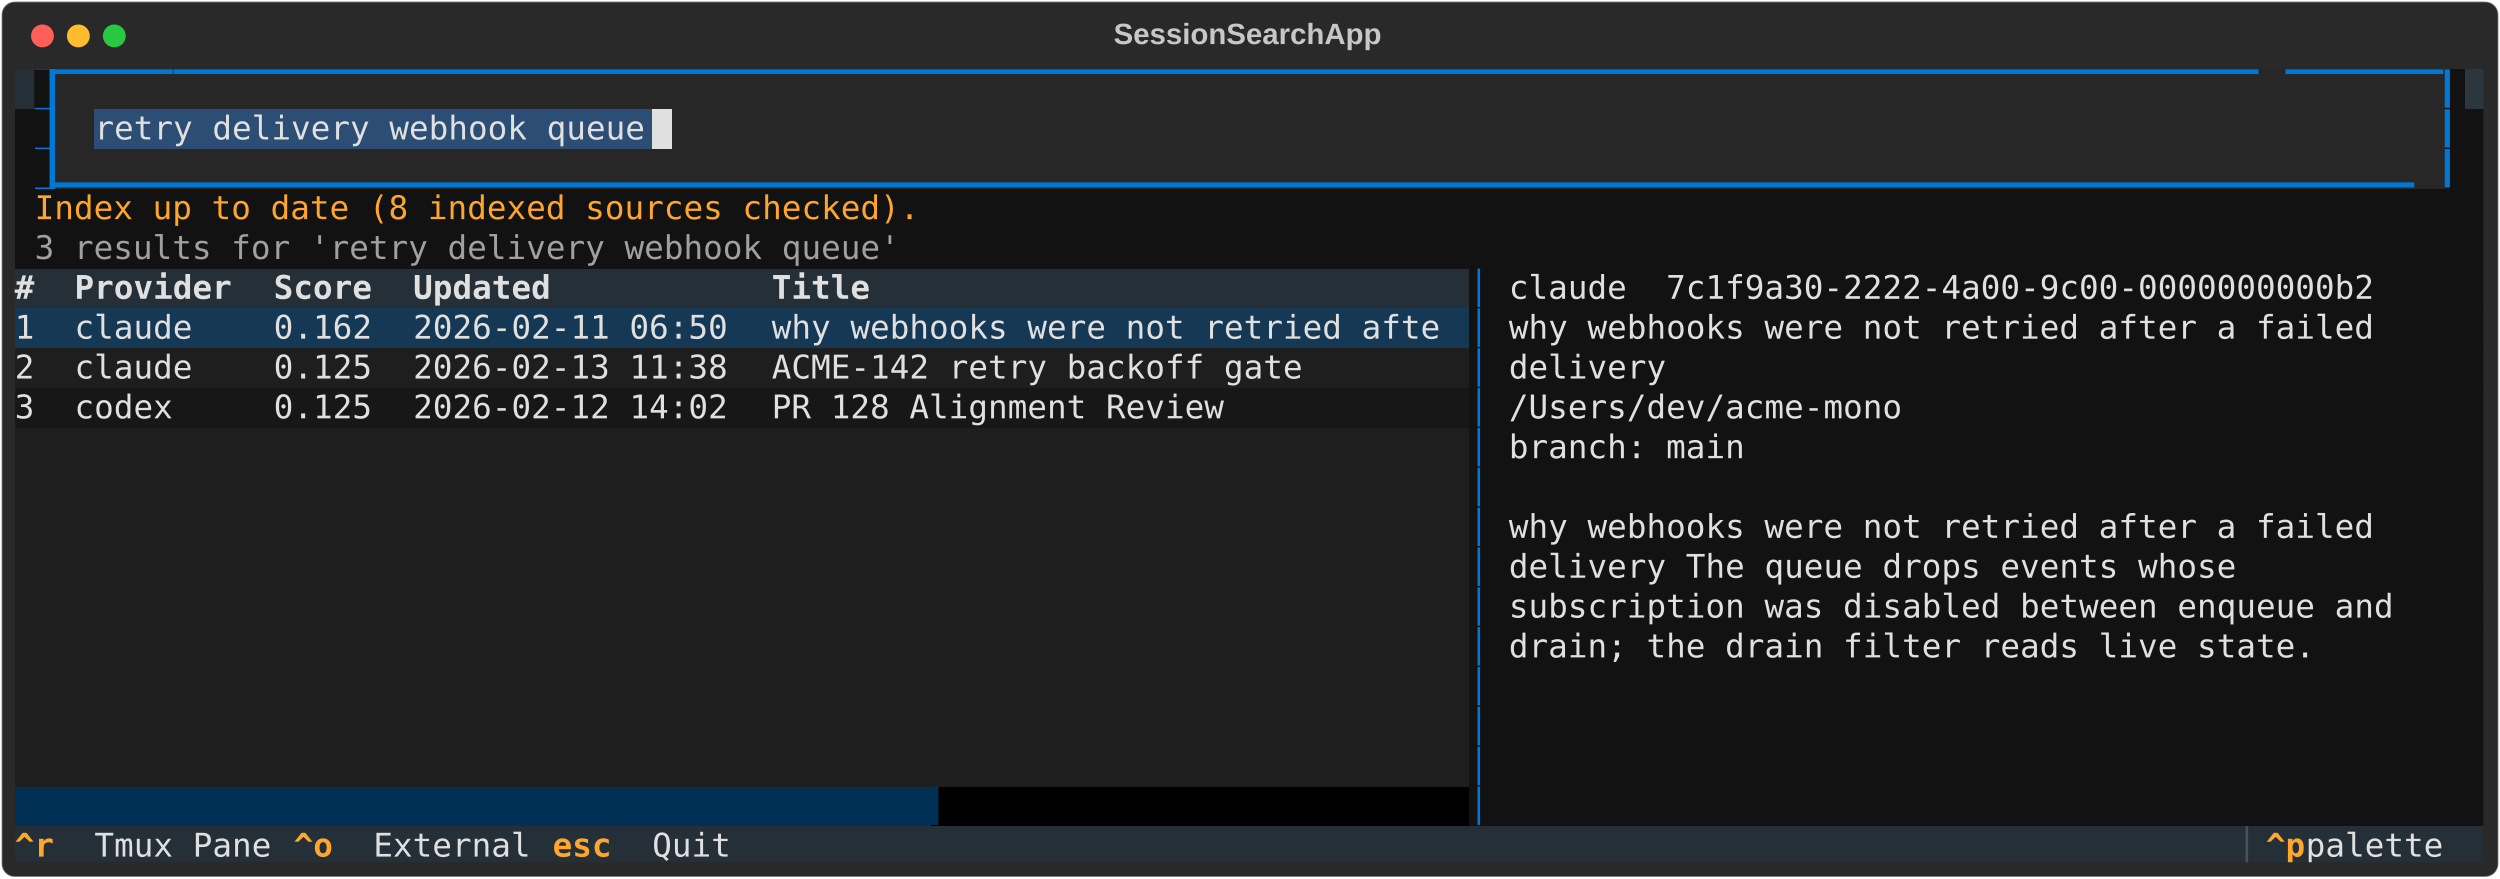
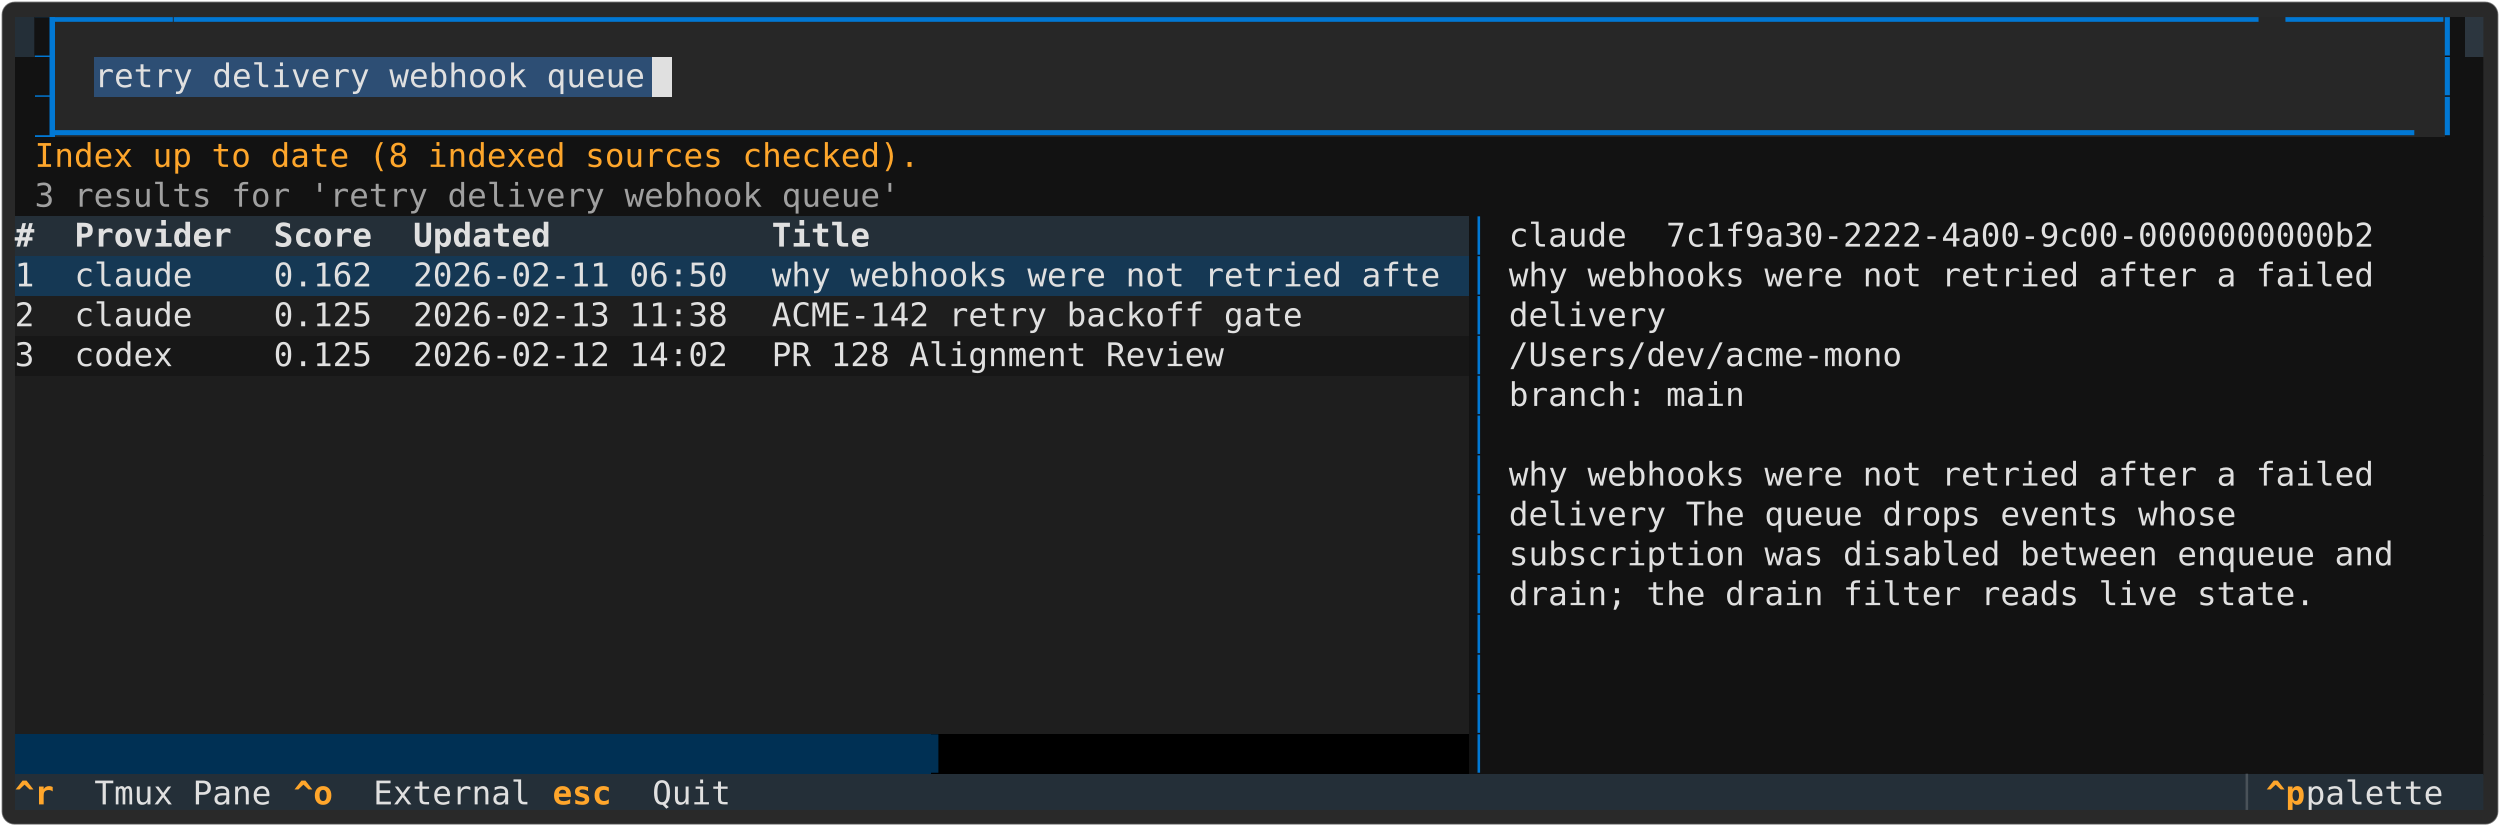
- <svg xmlns="http://www.w3.org/2000/svg" class="rich-terminal" viewBox="0 0 1531 538.0">
+ <svg xmlns="http://www.w3.org/2000/svg" class="rich-terminal" viewBox="0 0 1531 506.0">
  <style>

    @font-face {
        font-family: "Fira Code";
        src: local("FiraCode-Regular"),
                url("https://cdnjs.cloudflare.com/ajax/libs/firacode/6.2.0/woff2/FiraCode-Regular.woff2") format("woff2"),
                url("https://cdnjs.cloudflare.com/ajax/libs/firacode/6.2.0/woff/FiraCode-Regular.woff") format("woff");
        font-style: normal;
        font-weight: 400;
    }
    @font-face {
        font-family: "Fira Code";
        src: local("FiraCode-Bold"),
                url("https://cdnjs.cloudflare.com/ajax/libs/firacode/6.2.0/woff2/FiraCode-Bold.woff2") format("woff2"),
                url("https://cdnjs.cloudflare.com/ajax/libs/firacode/6.2.0/woff/FiraCode-Bold.woff") format("woff");
        font-style: bold;
        font-weight: 700;
    }

    .terminal-318463767-matrix {
        font-family: Fira Code, monospace;
        font-size: 20px;
        line-height: 24.4px;
        font-variant-east-asian: full-width;
    }

    .terminal-318463767-title {
        font-size: 18px;
        font-weight: bold;
        font-family: arial;
    }

    .terminal-318463767-r1 { fill: #c5c8c6 }
.terminal-318463767-r2 { fill: #121212 }
.terminal-318463767-r3 { fill: #0178d4 }
.terminal-318463767-r4 { fill: #e0e0e0 }
.terminal-318463767-r5 { fill: #fea62b }
.terminal-318463767-r6 { fill: #a0a0a0 }
.terminal-318463767-r7 { fill: #e0e0e0;font-weight: bold }
.terminal-318463767-r8 { fill: #1e1e1e }
.terminal-318463767-r9 { fill: #003054 }
.terminal-318463767-r10 { fill: #ffa62b;font-weight: bold }
.terminal-318463767-r11 { fill: #495259 }
    </style>
  <defs>
    <clipPath id="terminal-318463767-clip-terminal">
      <rect x="0" y="0" width="1511.8" height="487.0" />
    </clipPath>
    <clipPath id="terminal-318463767-line-0">
      <rect x="0" y="1.5" width="1512.8" height="24.65" />
    </clipPath>
    <clipPath id="terminal-318463767-line-1">
      <rect x="0" y="25.9" width="1512.8" height="24.65" />
    </clipPath>
    <clipPath id="terminal-318463767-line-2">
      <rect x="0" y="50.3" width="1512.8" height="24.65" />
    </clipPath>
    <clipPath id="terminal-318463767-line-3">
      <rect x="0" y="74.7" width="1512.8" height="24.65" />
    </clipPath>
    <clipPath id="terminal-318463767-line-4">
      <rect x="0" y="99.1" width="1512.8" height="24.65" />
    </clipPath>
    <clipPath id="terminal-318463767-line-5">
      <rect x="0" y="123.5" width="1512.8" height="24.65" />
    </clipPath>
    <clipPath id="terminal-318463767-line-6">
      <rect x="0" y="147.9" width="1512.8" height="24.65" />
    </clipPath>
    <clipPath id="terminal-318463767-line-7">
      <rect x="0" y="172.3" width="1512.8" height="24.65" />
    </clipPath>
    <clipPath id="terminal-318463767-line-8">
      <rect x="0" y="196.7" width="1512.8" height="24.65" />
    </clipPath>
    <clipPath id="terminal-318463767-line-9">
      <rect x="0" y="221.1" width="1512.8" height="24.65" />
    </clipPath>
    <clipPath id="terminal-318463767-line-10">
      <rect x="0" y="245.5" width="1512.8" height="24.65" />
    </clipPath>
    <clipPath id="terminal-318463767-line-11">
      <rect x="0" y="269.9" width="1512.8" height="24.65" />
    </clipPath>
    <clipPath id="terminal-318463767-line-12">
      <rect x="0" y="294.3" width="1512.8" height="24.65" />
    </clipPath>
    <clipPath id="terminal-318463767-line-13">
      <rect x="0" y="318.7" width="1512.8" height="24.65" />
    </clipPath>
    <clipPath id="terminal-318463767-line-14">
      <rect x="0" y="343.1" width="1512.8" height="24.65" />
    </clipPath>
    <clipPath id="terminal-318463767-line-15">
      <rect x="0" y="367.5" width="1512.8" height="24.65" />
    </clipPath>
    <clipPath id="terminal-318463767-line-16">
      <rect x="0" y="391.9" width="1512.8" height="24.65" />
    </clipPath>
    <clipPath id="terminal-318463767-line-17">
      <rect x="0" y="416.3" width="1512.8" height="24.65" />
    </clipPath>
    <clipPath id="terminal-318463767-line-18">
      <rect x="0" y="440.7" width="1512.8" height="24.65" />
    </clipPath>
  </defs>
-   <rect fill="#292929" stroke="rgba(255,255,255,0.35)" stroke-width="1" x="1" y="1" width="1529" height="536" rx="8" />
-   <text class="terminal-318463767-title" fill="#c5c8c6" text-anchor="middle" x="764" y="27">SessionSearchApp</text>
-   <g transform="translate(26,22)">
-     <circle cx="0" cy="0" r="7" fill="#ff5f57" />
-     <circle cx="22" cy="0" r="7" fill="#febc2e" />
-     <circle cx="44" cy="0" r="7" fill="#28c840" />
-   </g>
-   <g transform="translate(9, 41)" clip-path="url(#terminal-318463767-clip-terminal)">
+   <rect fill="#292929" stroke="rgba(255,255,255,0.35)" stroke-width="1" x="1" y="1" width="1529" height="504.0" rx="8" />
+   <g transform="translate(9, 9)" clip-path="url(#terminal-318463767-clip-terminal)">
    <rect fill="#242f38" x="0" y="1.5" width="12.2" height="24.65" shape-rendering="crispEdges" />
    <rect fill="#0178d4" x="12.2" y="1.5" width="12.2" height="24.65" shape-rendering="crispEdges" />
    <rect fill="#272727" x="24.4" y="1.5" width="73.2" height="24.65" shape-rendering="crispEdges" />
    <rect fill="#272727" x="97.6" y="1.5" width="1293.2" height="24.65" shape-rendering="crispEdges" />
    <rect fill="#272727" x="1390.8" y="1.5" width="97.6" height="24.65" shape-rendering="crispEdges" />
    <rect fill="#121212" x="1488.4" y="1.5" width="12.2" height="24.65" shape-rendering="crispEdges" />
    <rect fill="#2c363f" x="1500.6" y="1.5" width="12.2" height="24.65" shape-rendering="crispEdges" />
    <rect fill="#121212" x="0" y="25.9" width="12.2" height="24.65" shape-rendering="crispEdges" />
    <rect fill="#0178d4" x="12.2" y="25.9" width="12.2" height="24.65" shape-rendering="crispEdges" />
    <rect fill="#272727" x="24.4" y="25.9" width="24.4" height="24.65" shape-rendering="crispEdges" />
    <rect fill="#2d4e74" x="48.8" y="25.9" width="341.6" height="24.65" shape-rendering="crispEdges" />
    <rect fill="#e0e0e0" x="390.4" y="25.9" width="12.2" height="24.65" shape-rendering="crispEdges" />
    <rect fill="#272727" x="402.6" y="25.9" width="1061.4" height="24.65" shape-rendering="crispEdges" />
    <rect fill="#272727" x="1464" y="25.9" width="24.4" height="24.65" shape-rendering="crispEdges" />
    <rect fill="#121212" x="1488.4" y="25.9" width="12.2" height="24.65" shape-rendering="crispEdges" />
    <rect fill="#121212" x="1500.6" y="25.9" width="12.2" height="24.65" shape-rendering="crispEdges" />
    <rect fill="#121212" x="0" y="50.3" width="12.2" height="24.65" shape-rendering="crispEdges" />
    <rect fill="#0178d4" x="12.2" y="50.3" width="12.2" height="24.65" shape-rendering="crispEdges" />
    <rect fill="#272727" x="24.4" y="50.3" width="1464" height="24.65" shape-rendering="crispEdges" />
    <rect fill="#121212" x="1488.4" y="50.3" width="12.2" height="24.65" shape-rendering="crispEdges" />
    <rect fill="#121212" x="1500.6" y="50.3" width="12.2" height="24.65" shape-rendering="crispEdges" />
    <rect fill="#121212" x="0" y="74.7" width="12.2" height="24.65" shape-rendering="crispEdges" />
    <rect fill="#121212" x="12.2" y="74.7" width="549" height="24.65" shape-rendering="crispEdges" />
    <rect fill="#121212" x="561.2" y="74.7" width="939.4" height="24.65" shape-rendering="crispEdges" />
    <rect fill="#121212" x="1500.6" y="74.7" width="12.2" height="24.65" shape-rendering="crispEdges" />
    <rect fill="#121212" x="0" y="99.1" width="12.2" height="24.65" shape-rendering="crispEdges" />
    <rect fill="#121212" x="12.2" y="99.1" width="536.8" height="24.65" shape-rendering="crispEdges" />
    <rect fill="#121212" x="549" y="99.1" width="951.6" height="24.65" shape-rendering="crispEdges" />
    <rect fill="#121212" x="1500.6" y="99.1" width="12.2" height="24.65" shape-rendering="crispEdges" />
    <rect fill="#242f38" x="0" y="123.5" width="36.6" height="24.65" shape-rendering="crispEdges" />
    <rect fill="#242f38" x="36.6" y="123.5" width="122" height="24.65" shape-rendering="crispEdges" />
    <rect fill="#242f38" x="158.6" y="123.5" width="85.4" height="24.65" shape-rendering="crispEdges" />
    <rect fill="#242f38" x="244" y="123.5" width="219.6" height="24.65" shape-rendering="crispEdges" />
    <rect fill="#242f38" x="463.6" y="123.5" width="427" height="24.65" shape-rendering="crispEdges" />
    <rect fill="#121212" x="890.6" y="123.5" width="12.2" height="24.65" shape-rendering="crispEdges" />
    <rect fill="#121212" x="902.8" y="123.5" width="12.2" height="24.65" shape-rendering="crispEdges" />
    <rect fill="#121212" x="915" y="123.5" width="536.8" height="24.65" shape-rendering="crispEdges" />
    <rect fill="#121212" x="1451.8" y="123.5" width="24.4" height="24.65" shape-rendering="crispEdges" />
    <rect fill="#121212" x="1476.2" y="123.5" width="12.2" height="24.65" shape-rendering="crispEdges" />
    <rect fill="#121212" x="1488.4" y="123.5" width="24.4" height="24.65" shape-rendering="crispEdges" />
    <rect fill="#153854" x="0" y="147.9" width="36.6" height="24.65" shape-rendering="crispEdges" />
    <rect fill="#153854" x="36.6" y="147.9" width="122" height="24.65" shape-rendering="crispEdges" />
    <rect fill="#153854" x="158.6" y="147.9" width="85.4" height="24.65" shape-rendering="crispEdges" />
    <rect fill="#153854" x="244" y="147.9" width="219.6" height="24.65" shape-rendering="crispEdges" />
    <rect fill="#153854" x="463.6" y="147.9" width="427" height="24.65" shape-rendering="crispEdges" />
    <rect fill="#121212" x="890.6" y="147.9" width="12.2" height="24.65" shape-rendering="crispEdges" />
    <rect fill="#121212" x="902.8" y="147.9" width="12.2" height="24.65" shape-rendering="crispEdges" />
    <rect fill="#121212" x="915" y="147.9" width="536.8" height="24.65" shape-rendering="crispEdges" />
    <rect fill="#121212" x="1451.8" y="147.9" width="24.4" height="24.65" shape-rendering="crispEdges" />
    <rect fill="#121212" x="1476.2" y="147.9" width="12.2" height="24.65" shape-rendering="crispEdges" />
    <rect fill="#121212" x="1488.4" y="147.9" width="24.4" height="24.65" shape-rendering="crispEdges" />
    <rect fill="#1e1e1e" x="0" y="172.3" width="36.6" height="24.65" shape-rendering="crispEdges" />
    <rect fill="#1e1e1e" x="36.6" y="172.3" width="122" height="24.65" shape-rendering="crispEdges" />
    <rect fill="#1e1e1e" x="158.6" y="172.3" width="85.4" height="24.65" shape-rendering="crispEdges" />
    <rect fill="#1e1e1e" x="244" y="172.3" width="219.6" height="24.65" shape-rendering="crispEdges" />
    <rect fill="#1e1e1e" x="463.6" y="172.3" width="427" height="24.65" shape-rendering="crispEdges" />
    <rect fill="#121212" x="890.6" y="172.3" width="12.2" height="24.65" shape-rendering="crispEdges" />
    <rect fill="#121212" x="902.8" y="172.3" width="12.2" height="24.65" shape-rendering="crispEdges" />
    <rect fill="#121212" x="915" y="172.3" width="97.6" height="24.65" shape-rendering="crispEdges" />
    <rect fill="#121212" x="1012.6" y="172.3" width="463.6" height="24.65" shape-rendering="crispEdges" />
    <rect fill="#121212" x="1476.2" y="172.3" width="12.2" height="24.65" shape-rendering="crispEdges" />
    <rect fill="#121212" x="1488.4" y="172.3" width="24.4" height="24.65" shape-rendering="crispEdges" />
    <rect fill="#171717" x="0" y="196.7" width="36.6" height="24.65" shape-rendering="crispEdges" />
    <rect fill="#171717" x="36.6" y="196.7" width="122" height="24.65" shape-rendering="crispEdges" />
    <rect fill="#171717" x="158.6" y="196.7" width="85.4" height="24.65" shape-rendering="crispEdges" />
    <rect fill="#171717" x="244" y="196.7" width="219.6" height="24.65" shape-rendering="crispEdges" />
    <rect fill="#171717" x="463.6" y="196.7" width="427" height="24.65" shape-rendering="crispEdges" />
    <rect fill="#121212" x="890.6" y="196.7" width="12.2" height="24.65" shape-rendering="crispEdges" />
    <rect fill="#121212" x="902.8" y="196.7" width="12.2" height="24.65" shape-rendering="crispEdges" />
    <rect fill="#121212" x="915" y="196.7" width="244" height="24.65" shape-rendering="crispEdges" />
    <rect fill="#121212" x="1159" y="196.7" width="317.2" height="24.65" shape-rendering="crispEdges" />
    <rect fill="#121212" x="1476.2" y="196.7" width="12.2" height="24.65" shape-rendering="crispEdges" />
    <rect fill="#121212" x="1488.4" y="196.7" width="24.4" height="24.65" shape-rendering="crispEdges" />
    <rect fill="#1e1e1e" x="0" y="221.1" width="890.6" height="24.65" shape-rendering="crispEdges" />
    <rect fill="#121212" x="890.6" y="221.1" width="12.2" height="24.65" shape-rendering="crispEdges" />
    <rect fill="#121212" x="902.8" y="221.1" width="12.2" height="24.65" shape-rendering="crispEdges" />
    <rect fill="#121212" x="915" y="221.1" width="146.4" height="24.65" shape-rendering="crispEdges" />
    <rect fill="#121212" x="1061.4" y="221.1" width="414.8" height="24.65" shape-rendering="crispEdges" />
    <rect fill="#121212" x="1476.2" y="221.1" width="12.2" height="24.65" shape-rendering="crispEdges" />
    <rect fill="#121212" x="1488.4" y="221.1" width="24.4" height="24.65" shape-rendering="crispEdges" />
    <rect fill="#1e1e1e" x="0" y="245.5" width="890.6" height="24.65" shape-rendering="crispEdges" />
    <rect fill="#121212" x="890.6" y="245.5" width="12.2" height="24.65" shape-rendering="crispEdges" />
    <rect fill="#121212" x="902.8" y="245.5" width="12.2" height="24.65" shape-rendering="crispEdges" />
    <rect fill="#121212" x="915" y="245.5" width="0" height="24.65" shape-rendering="crispEdges" />
    <rect fill="#121212" x="915" y="245.5" width="561.2" height="24.65" shape-rendering="crispEdges" />
    <rect fill="#121212" x="1476.2" y="245.5" width="12.2" height="24.65" shape-rendering="crispEdges" />
    <rect fill="#121212" x="1488.4" y="245.5" width="24.4" height="24.65" shape-rendering="crispEdges" />
    <rect fill="#1e1e1e" x="0" y="269.9" width="890.6" height="24.65" shape-rendering="crispEdges" />
    <rect fill="#121212" x="890.6" y="269.9" width="12.2" height="24.65" shape-rendering="crispEdges" />
    <rect fill="#121212" x="902.8" y="269.9" width="12.2" height="24.65" shape-rendering="crispEdges" />
    <rect fill="#121212" x="915" y="269.9" width="536.8" height="24.65" shape-rendering="crispEdges" />
    <rect fill="#121212" x="1451.8" y="269.9" width="24.4" height="24.65" shape-rendering="crispEdges" />
    <rect fill="#121212" x="1476.2" y="269.9" width="12.2" height="24.65" shape-rendering="crispEdges" />
    <rect fill="#121212" x="1488.4" y="269.9" width="24.4" height="24.65" shape-rendering="crispEdges" />
    <rect fill="#1e1e1e" x="0" y="294.3" width="890.6" height="24.65" shape-rendering="crispEdges" />
    <rect fill="#121212" x="890.6" y="294.3" width="12.2" height="24.65" shape-rendering="crispEdges" />
    <rect fill="#121212" x="902.8" y="294.3" width="12.2" height="24.65" shape-rendering="crispEdges" />
    <rect fill="#121212" x="915" y="294.3" width="451.4" height="24.65" shape-rendering="crispEdges" />
    <rect fill="#121212" x="1366.4" y="294.3" width="109.8" height="24.65" shape-rendering="crispEdges" />
    <rect fill="#121212" x="1476.2" y="294.3" width="12.2" height="24.65" shape-rendering="crispEdges" />
    <rect fill="#121212" x="1488.4" y="294.3" width="24.4" height="24.65" shape-rendering="crispEdges" />
    <rect fill="#1e1e1e" x="0" y="318.7" width="890.6" height="24.65" shape-rendering="crispEdges" />
    <rect fill="#121212" x="890.6" y="318.7" width="12.2" height="24.65" shape-rendering="crispEdges" />
    <rect fill="#121212" x="902.8" y="318.7" width="12.2" height="24.65" shape-rendering="crispEdges" />
    <rect fill="#121212" x="915" y="318.7" width="549" height="24.65" shape-rendering="crispEdges" />
    <rect fill="#121212" x="1464" y="318.7" width="12.2" height="24.65" shape-rendering="crispEdges" />
    <rect fill="#121212" x="1476.2" y="318.7" width="12.2" height="24.65" shape-rendering="crispEdges" />
    <rect fill="#121212" x="1488.4" y="318.7" width="24.4" height="24.65" shape-rendering="crispEdges" />
    <rect fill="#1e1e1e" x="0" y="343.1" width="890.6" height="24.65" shape-rendering="crispEdges" />
    <rect fill="#121212" x="890.6" y="343.1" width="12.2" height="24.65" shape-rendering="crispEdges" />
    <rect fill="#121212" x="902.8" y="343.1" width="12.2" height="24.65" shape-rendering="crispEdges" />
    <rect fill="#121212" x="915" y="343.1" width="500.2" height="24.65" shape-rendering="crispEdges" />
    <rect fill="#121212" x="1415.2" y="343.1" width="61" height="24.65" shape-rendering="crispEdges" />
    <rect fill="#121212" x="1476.2" y="343.1" width="12.2" height="24.65" shape-rendering="crispEdges" />
    <rect fill="#121212" x="1488.4" y="343.1" width="24.4" height="24.65" shape-rendering="crispEdges" />
    <rect fill="#1e1e1e" x="0" y="367.5" width="890.6" height="24.65" shape-rendering="crispEdges" />
    <rect fill="#121212" x="890.6" y="367.5" width="12.2" height="24.65" shape-rendering="crispEdges" />
    <rect fill="#121212" x="902.8" y="367.5" width="12.2" height="24.65" shape-rendering="crispEdges" />
    <rect fill="#121212" x="915" y="367.5" width="561.2" height="24.65" shape-rendering="crispEdges" />
    <rect fill="#121212" x="1476.2" y="367.5" width="12.2" height="24.65" shape-rendering="crispEdges" />
    <rect fill="#121212" x="1488.4" y="367.5" width="24.4" height="24.65" shape-rendering="crispEdges" />
    <rect fill="#1e1e1e" x="0" y="391.9" width="890.6" height="24.65" shape-rendering="crispEdges" />
    <rect fill="#121212" x="890.6" y="391.9" width="12.2" height="24.65" shape-rendering="crispEdges" />
    <rect fill="#121212" x="902.8" y="391.9" width="12.2" height="24.65" shape-rendering="crispEdges" />
    <rect fill="#121212" x="915" y="391.9" width="561.2" height="24.65" shape-rendering="crispEdges" />
    <rect fill="#121212" x="1476.2" y="391.9" width="12.2" height="24.65" shape-rendering="crispEdges" />
    <rect fill="#121212" x="1488.4" y="391.9" width="24.4" height="24.65" shape-rendering="crispEdges" />
    <rect fill="#1e1e1e" x="0" y="416.3" width="890.6" height="24.65" shape-rendering="crispEdges" />
    <rect fill="#121212" x="890.6" y="416.3" width="12.2" height="24.65" shape-rendering="crispEdges" />
    <rect fill="#121212" x="902.8" y="416.3" width="12.2" height="24.65" shape-rendering="crispEdges" />
    <rect fill="#121212" x="915" y="416.3" width="561.2" height="24.65" shape-rendering="crispEdges" />
    <rect fill="#121212" x="1476.2" y="416.3" width="12.2" height="24.65" shape-rendering="crispEdges" />
    <rect fill="#121212" x="1488.4" y="416.3" width="24.4" height="24.65" shape-rendering="crispEdges" />
    <rect fill="#003054" x="0" y="440.7" width="12.2" height="24.65" shape-rendering="crispEdges" />
    <rect fill="#003054" x="12.2" y="440.7" width="12.2" height="24.65" shape-rendering="crispEdges" />
    <rect fill="#003054" x="24.4" y="440.7" width="12.2" height="24.65" shape-rendering="crispEdges" />
    <rect fill="#003054" x="36.6" y="440.7" width="12.2" height="24.65" shape-rendering="crispEdges" />
    <rect fill="#003054" x="48.8" y="440.7" width="12.2" height="24.65" shape-rendering="crispEdges" />
    <rect fill="#003054" x="61" y="440.7" width="12.2" height="24.65" shape-rendering="crispEdges" />
    <rect fill="#003054" x="73.2" y="440.7" width="12.2" height="24.65" shape-rendering="crispEdges" />
    <rect fill="#003054" x="85.4" y="440.7" width="12.2" height="24.65" shape-rendering="crispEdges" />
    <rect fill="#003054" x="97.6" y="440.7" width="12.2" height="24.65" shape-rendering="crispEdges" />
    <rect fill="#003054" x="109.8" y="440.7" width="12.2" height="24.65" shape-rendering="crispEdges" />
    <rect fill="#003054" x="122" y="440.7" width="12.2" height="24.65" shape-rendering="crispEdges" />
    <rect fill="#003054" x="134.2" y="440.7" width="12.2" height="24.65" shape-rendering="crispEdges" />
    <rect fill="#003054" x="146.4" y="440.7" width="12.2" height="24.65" shape-rendering="crispEdges" />
    <rect fill="#003054" x="158.6" y="440.7" width="12.2" height="24.65" shape-rendering="crispEdges" />
    <rect fill="#003054" x="170.8" y="440.7" width="12.2" height="24.65" shape-rendering="crispEdges" />
    <rect fill="#003054" x="183" y="440.7" width="12.2" height="24.65" shape-rendering="crispEdges" />
    <rect fill="#003054" x="195.2" y="440.7" width="12.2" height="24.65" shape-rendering="crispEdges" />
    <rect fill="#003054" x="207.4" y="440.7" width="12.2" height="24.65" shape-rendering="crispEdges" />
    <rect fill="#003054" x="219.6" y="440.7" width="12.2" height="24.65" shape-rendering="crispEdges" />
    <rect fill="#003054" x="231.8" y="440.7" width="12.2" height="24.65" shape-rendering="crispEdges" />
    <rect fill="#003054" x="244" y="440.7" width="12.2" height="24.65" shape-rendering="crispEdges" />
    <rect fill="#003054" x="256.2" y="440.7" width="12.2" height="24.65" shape-rendering="crispEdges" />
    <rect fill="#003054" x="268.4" y="440.7" width="12.2" height="24.65" shape-rendering="crispEdges" />
    <rect fill="#003054" x="280.6" y="440.7" width="12.2" height="24.65" shape-rendering="crispEdges" />
    <rect fill="#003054" x="292.8" y="440.7" width="12.2" height="24.65" shape-rendering="crispEdges" />
    <rect fill="#003054" x="305" y="440.7" width="12.2" height="24.65" shape-rendering="crispEdges" />
    <rect fill="#003054" x="317.2" y="440.7" width="12.2" height="24.65" shape-rendering="crispEdges" />
    <rect fill="#003054" x="329.4" y="440.7" width="12.2" height="24.65" shape-rendering="crispEdges" />
    <rect fill="#003054" x="341.6" y="440.7" width="12.2" height="24.65" shape-rendering="crispEdges" />
    <rect fill="#003054" x="353.8" y="440.7" width="12.2" height="24.65" shape-rendering="crispEdges" />
    <rect fill="#003054" x="366" y="440.7" width="12.2" height="24.65" shape-rendering="crispEdges" />
    <rect fill="#003054" x="378.2" y="440.7" width="12.2" height="24.65" shape-rendering="crispEdges" />
    <rect fill="#003054" x="390.4" y="440.7" width="12.2" height="24.65" shape-rendering="crispEdges" />
    <rect fill="#003054" x="402.6" y="440.7" width="12.2" height="24.65" shape-rendering="crispEdges" />
    <rect fill="#003054" x="414.8" y="440.7" width="12.2" height="24.65" shape-rendering="crispEdges" />
    <rect fill="#003054" x="427" y="440.7" width="12.2" height="24.65" shape-rendering="crispEdges" />
    <rect fill="#003054" x="439.2" y="440.7" width="12.2" height="24.65" shape-rendering="crispEdges" />
    <rect fill="#003054" x="451.4" y="440.7" width="12.2" height="24.65" shape-rendering="crispEdges" />
    <rect fill="#003054" x="463.6" y="440.7" width="12.2" height="24.65" shape-rendering="crispEdges" />
    <rect fill="#003054" x="475.8" y="440.7" width="12.2" height="24.65" shape-rendering="crispEdges" />
    <rect fill="#003054" x="488" y="440.7" width="12.2" height="24.65" shape-rendering="crispEdges" />
    <rect fill="#003054" x="500.2" y="440.7" width="12.2" height="24.65" shape-rendering="crispEdges" />
    <rect fill="#003054" x="512.4" y="440.7" width="12.2" height="24.65" shape-rendering="crispEdges" />
    <rect fill="#003054" x="524.6" y="440.7" width="12.2" height="24.65" shape-rendering="crispEdges" />
    <rect fill="#003054" x="536.8" y="440.7" width="12.2" height="24.65" shape-rendering="crispEdges" />
    <rect fill="#003054" x="549" y="440.7" width="12.2" height="24.65" shape-rendering="crispEdges" />
    <rect fill="#000000" x="561.2" y="440.7" width="12.2" height="24.65" shape-rendering="crispEdges" />
    <rect fill="#000000" x="573.4" y="440.7" width="12.2" height="24.65" shape-rendering="crispEdges" />
    <rect fill="#000000" x="585.6" y="440.7" width="12.2" height="24.65" shape-rendering="crispEdges" />
    <rect fill="#000000" x="597.8" y="440.7" width="12.2" height="24.65" shape-rendering="crispEdges" />
    <rect fill="#000000" x="610" y="440.7" width="12.2" height="24.65" shape-rendering="crispEdges" />
    <rect fill="#000000" x="622.2" y="440.7" width="12.2" height="24.65" shape-rendering="crispEdges" />
    <rect fill="#000000" x="634.4" y="440.7" width="12.2" height="24.65" shape-rendering="crispEdges" />
    <rect fill="#000000" x="646.6" y="440.7" width="12.2" height="24.65" shape-rendering="crispEdges" />
    <rect fill="#000000" x="658.8" y="440.7" width="12.2" height="24.65" shape-rendering="crispEdges" />
    <rect fill="#000000" x="671" y="440.7" width="12.2" height="24.65" shape-rendering="crispEdges" />
    <rect fill="#000000" x="683.2" y="440.7" width="12.2" height="24.65" shape-rendering="crispEdges" />
    <rect fill="#000000" x="695.4" y="440.7" width="12.2" height="24.65" shape-rendering="crispEdges" />
    <rect fill="#000000" x="707.6" y="440.7" width="12.2" height="24.65" shape-rendering="crispEdges" />
    <rect fill="#000000" x="719.8" y="440.7" width="12.2" height="24.65" shape-rendering="crispEdges" />
    <rect fill="#000000" x="732" y="440.7" width="12.2" height="24.65" shape-rendering="crispEdges" />
    <rect fill="#000000" x="744.2" y="440.7" width="12.2" height="24.65" shape-rendering="crispEdges" />
    <rect fill="#000000" x="756.4" y="440.7" width="12.2" height="24.65" shape-rendering="crispEdges" />
    <rect fill="#000000" x="768.6" y="440.7" width="12.2" height="24.65" shape-rendering="crispEdges" />
    <rect fill="#000000" x="780.8" y="440.7" width="12.2" height="24.65" shape-rendering="crispEdges" />
    <rect fill="#000000" x="793" y="440.7" width="12.2" height="24.65" shape-rendering="crispEdges" />
    <rect fill="#000000" x="805.2" y="440.7" width="12.2" height="24.65" shape-rendering="crispEdges" />
    <rect fill="#000000" x="817.4" y="440.7" width="12.2" height="24.65" shape-rendering="crispEdges" />
    <rect fill="#000000" x="829.6" y="440.7" width="12.2" height="24.65" shape-rendering="crispEdges" />
    <rect fill="#000000" x="841.8" y="440.7" width="12.2" height="24.65" shape-rendering="crispEdges" />
    <rect fill="#000000" x="854" y="440.7" width="12.2" height="24.65" shape-rendering="crispEdges" />
    <rect fill="#000000" x="866.2" y="440.7" width="12.2" height="24.65" shape-rendering="crispEdges" />
    <rect fill="#000000" x="878.4" y="440.7" width="12.2" height="24.65" shape-rendering="crispEdges" />
    <rect fill="#121212" x="890.6" y="440.7" width="12.2" height="24.65" shape-rendering="crispEdges" />
    <rect fill="#121212" x="902.8" y="440.7" width="12.2" height="24.65" shape-rendering="crispEdges" />
    <rect fill="#121212" x="915" y="440.7" width="561.2" height="24.65" shape-rendering="crispEdges" />
    <rect fill="#121212" x="1476.2" y="440.7" width="12.2" height="24.65" shape-rendering="crispEdges" />
    <rect fill="#121212" x="1488.4" y="440.7" width="24.4" height="24.65" shape-rendering="crispEdges" />
    <rect fill="#242f38" x="0" y="465.1" width="48.8" height="24.65" shape-rendering="crispEdges" />
    <rect fill="#242f38" x="48.8" y="465.1" width="122" height="24.65" shape-rendering="crispEdges" />
    <rect fill="#242f38" x="170.8" y="465.1" width="48.8" height="24.65" shape-rendering="crispEdges" />
    <rect fill="#242f38" x="219.6" y="465.1" width="109.8" height="24.65" shape-rendering="crispEdges" />
    <rect fill="#242f38" x="329.4" y="465.1" width="61" height="24.65" shape-rendering="crispEdges" />
    <rect fill="#242f38" x="390.4" y="465.1" width="61" height="24.65" shape-rendering="crispEdges" />
    <rect fill="#242f38" x="451.4" y="465.1" width="915" height="24.65" shape-rendering="crispEdges" />
    <rect fill="#242f38" x="1366.4" y="465.1" width="12.2" height="24.65" shape-rendering="crispEdges" />
    <rect fill="#242f38" x="1378.6" y="465.1" width="24.4" height="24.65" shape-rendering="crispEdges" />
    <rect fill="#242f38" x="1403" y="465.1" width="97.6" height="24.65" shape-rendering="crispEdges" />
    <rect fill="#242f38" x="1500.6" y="465.1" width="12.2" height="24.65" shape-rendering="crispEdges" />
    <g class="terminal-318463767-matrix">
      <text class="terminal-318463767-r2" x="12.2" y="20" textLength="12.2" clip-path="url(#terminal-318463767-line-0)">▊</text>
      <text class="terminal-318463767-r3" x="24.4" y="20" textLength="73.2" clip-path="url(#terminal-318463767-line-0)">▔▔▔▔▔▔</text>
      <text class="terminal-318463767-r3" x="97.6" y="20" textLength="1293.2" clip-path="url(#terminal-318463767-line-0)">▔▔▔▔▔▔▔▔▔▔▔▔▔▔▔▔▔▔▔▔▔▔▔▔▔▔▔▔▔▔▔▔▔▔▔▔▔▔▔▔▔▔▔▔▔▔▔▔▔▔▔▔▔▔▔▔▔▔▔▔▔▔▔▔▔▔▔▔▔▔▔▔▔▔▔▔▔▔▔▔▔▔▔▔▔▔▔▔▔▔▔▔▔▔▔▔▔▔▔▔▔▔▔▔▔▔</text>
      <text class="terminal-318463767-r3" x="1390.8" y="20" textLength="97.6" clip-path="url(#terminal-318463767-line-0)">▔▔▔▔▔▔▔▔</text>
      <text class="terminal-318463767-r3" x="1488.4" y="20" textLength="12.2" clip-path="url(#terminal-318463767-line-0)">▎</text>
      <text class="terminal-318463767-r1" x="1512.8" y="20" textLength="12.2" clip-path="url(#terminal-318463767-line-0)">
</text>
      <text class="terminal-318463767-r2" x="12.2" y="44.4" textLength="12.2" clip-path="url(#terminal-318463767-line-1)">▊</text>
      <text class="terminal-318463767-r4" x="48.8" y="44.4" textLength="341.6" clip-path="url(#terminal-318463767-line-1)">retry delivery webhook queue</text>
      <text class="terminal-318463767-r3" x="1488.4" y="44.4" textLength="12.2" clip-path="url(#terminal-318463767-line-1)">▎</text>
      <text class="terminal-318463767-r1" x="1512.8" y="44.4" textLength="12.2" clip-path="url(#terminal-318463767-line-1)">
</text>
      <text class="terminal-318463767-r2" x="12.2" y="68.8" textLength="12.2" clip-path="url(#terminal-318463767-line-2)">▊</text>
      <text class="terminal-318463767-r3" x="24.4" y="68.8" textLength="1464" clip-path="url(#terminal-318463767-line-2)">▁▁▁▁▁▁▁▁▁▁▁▁▁▁▁▁▁▁▁▁▁▁▁▁▁▁▁▁▁▁▁▁▁▁▁▁▁▁▁▁▁▁▁▁▁▁▁▁▁▁▁▁▁▁▁▁▁▁▁▁▁▁▁▁▁▁▁▁▁▁▁▁▁▁▁▁▁▁▁▁▁▁▁▁▁▁▁▁▁▁▁▁▁▁▁▁▁▁▁▁▁▁▁▁▁▁▁▁▁▁▁▁▁▁▁▁▁▁▁▁</text>
      <text class="terminal-318463767-r3" x="1488.4" y="68.8" textLength="12.2" clip-path="url(#terminal-318463767-line-2)">▎</text>
      <text class="terminal-318463767-r1" x="1512.8" y="68.8" textLength="12.2" clip-path="url(#terminal-318463767-line-2)">
</text>
      <text class="terminal-318463767-r5" x="12.2" y="93.2" textLength="549" clip-path="url(#terminal-318463767-line-3)">Index up to date (8 indexed sources checked).</text>
      <text class="terminal-318463767-r1" x="1512.8" y="93.2" textLength="12.2" clip-path="url(#terminal-318463767-line-3)">
</text>
      <text class="terminal-318463767-r6" x="12.2" y="117.6" textLength="536.8" clip-path="url(#terminal-318463767-line-4)">3 results for 'retry delivery webhook queue'</text>
      <text class="terminal-318463767-r1" x="1512.8" y="117.6" textLength="12.2" clip-path="url(#terminal-318463767-line-4)">
</text>
      <text class="terminal-318463767-r7" x="0" y="142" textLength="36.6" clip-path="url(#terminal-318463767-line-5)"> # </text>
      <text class="terminal-318463767-r7" x="36.6" y="142" textLength="122" clip-path="url(#terminal-318463767-line-5)"> Provider </text>
      <text class="terminal-318463767-r7" x="158.6" y="142" textLength="85.4" clip-path="url(#terminal-318463767-line-5)"> Score </text>
      <text class="terminal-318463767-r7" x="244" y="142" textLength="219.6" clip-path="url(#terminal-318463767-line-5)"> Updated          </text>
      <text class="terminal-318463767-r7" x="463.6" y="142" textLength="427" clip-path="url(#terminal-318463767-line-5)"> Title                             </text>
      <text class="terminal-318463767-r3" x="890.6" y="142" textLength="12.2" clip-path="url(#terminal-318463767-line-5)">│</text>
      <text class="terminal-318463767-r4" x="915" y="142" textLength="536.8" clip-path="url(#terminal-318463767-line-5)">claude  7c1f9a30-2222-4a00-9c00-0000000000b2</text>
      <text class="terminal-318463767-r1" x="1512.8" y="142" textLength="12.2" clip-path="url(#terminal-318463767-line-5)">
</text>
      <text class="terminal-318463767-r4" x="0" y="166.4" textLength="36.6" clip-path="url(#terminal-318463767-line-6)"> 1 </text>
      <text class="terminal-318463767-r4" x="36.6" y="166.4" textLength="122" clip-path="url(#terminal-318463767-line-6)"> claude   </text>
      <text class="terminal-318463767-r4" x="158.6" y="166.4" textLength="85.4" clip-path="url(#terminal-318463767-line-6)"> 0.162 </text>
      <text class="terminal-318463767-r4" x="244" y="166.4" textLength="219.6" clip-path="url(#terminal-318463767-line-6)"> 2026-02-11 06:50 </text>
      <text class="terminal-318463767-r4" x="463.6" y="166.4" textLength="427" clip-path="url(#terminal-318463767-line-6)"> why webhooks were not retried afte</text>
      <text class="terminal-318463767-r3" x="890.6" y="166.4" textLength="12.2" clip-path="url(#terminal-318463767-line-6)">│</text>
      <text class="terminal-318463767-r4" x="915" y="166.4" textLength="536.8" clip-path="url(#terminal-318463767-line-6)">why webhooks were not retried after a failed</text>
      <text class="terminal-318463767-r1" x="1512.8" y="166.4" textLength="12.2" clip-path="url(#terminal-318463767-line-6)">
</text>
      <text class="terminal-318463767-r4" x="0" y="190.8" textLength="36.6" clip-path="url(#terminal-318463767-line-7)"> 2 </text>
      <text class="terminal-318463767-r4" x="36.6" y="190.8" textLength="122" clip-path="url(#terminal-318463767-line-7)"> claude   </text>
      <text class="terminal-318463767-r4" x="158.6" y="190.8" textLength="85.4" clip-path="url(#terminal-318463767-line-7)"> 0.125 </text>
      <text class="terminal-318463767-r4" x="244" y="190.8" textLength="219.6" clip-path="url(#terminal-318463767-line-7)"> 2026-02-13 11:38 </text>
      <text class="terminal-318463767-r4" x="463.6" y="190.8" textLength="427" clip-path="url(#terminal-318463767-line-7)"> ACME-142 retry backoff gate       </text>
      <text class="terminal-318463767-r3" x="890.6" y="190.8" textLength="12.2" clip-path="url(#terminal-318463767-line-7)">│</text>
      <text class="terminal-318463767-r4" x="915" y="190.8" textLength="97.6" clip-path="url(#terminal-318463767-line-7)">delivery</text>
      <text class="terminal-318463767-r1" x="1512.8" y="190.8" textLength="12.2" clip-path="url(#terminal-318463767-line-7)">
</text>
      <text class="terminal-318463767-r4" x="0" y="215.2" textLength="36.6" clip-path="url(#terminal-318463767-line-8)"> 3 </text>
      <text class="terminal-318463767-r4" x="36.6" y="215.2" textLength="122" clip-path="url(#terminal-318463767-line-8)"> codex    </text>
      <text class="terminal-318463767-r4" x="158.6" y="215.2" textLength="85.4" clip-path="url(#terminal-318463767-line-8)"> 0.125 </text>
      <text class="terminal-318463767-r4" x="244" y="215.2" textLength="219.6" clip-path="url(#terminal-318463767-line-8)"> 2026-02-12 14:02 </text>
      <text class="terminal-318463767-r4" x="463.6" y="215.2" textLength="427" clip-path="url(#terminal-318463767-line-8)"> PR 128 Alignment Review           </text>
      <text class="terminal-318463767-r3" x="890.6" y="215.2" textLength="12.2" clip-path="url(#terminal-318463767-line-8)">│</text>
      <text class="terminal-318463767-r4" x="915" y="215.2" textLength="244" clip-path="url(#terminal-318463767-line-8)">/Users/dev/acme-mono</text>
      <text class="terminal-318463767-r1" x="1512.8" y="215.2" textLength="12.2" clip-path="url(#terminal-318463767-line-8)">
</text>
      <text class="terminal-318463767-r3" x="890.6" y="239.6" textLength="12.2" clip-path="url(#terminal-318463767-line-9)">│</text>
      <text class="terminal-318463767-r4" x="915" y="239.6" textLength="146.4" clip-path="url(#terminal-318463767-line-9)">branch: main</text>
      <text class="terminal-318463767-r1" x="1512.8" y="239.6" textLength="12.2" clip-path="url(#terminal-318463767-line-9)">
</text>
      <text class="terminal-318463767-r3" x="890.6" y="264" textLength="12.2" clip-path="url(#terminal-318463767-line-10)">│</text>
      <text class="terminal-318463767-r1" x="1512.8" y="264" textLength="12.2" clip-path="url(#terminal-318463767-line-10)">
</text>
      <text class="terminal-318463767-r3" x="890.6" y="288.4" textLength="12.2" clip-path="url(#terminal-318463767-line-11)">│</text>
      <text class="terminal-318463767-r4" x="915" y="288.4" textLength="536.8" clip-path="url(#terminal-318463767-line-11)">why webhooks were not retried after a failed</text>
      <text class="terminal-318463767-r1" x="1512.8" y="288.4" textLength="12.2" clip-path="url(#terminal-318463767-line-11)">
</text>
      <text class="terminal-318463767-r3" x="890.6" y="312.8" textLength="12.2" clip-path="url(#terminal-318463767-line-12)">│</text>
      <text class="terminal-318463767-r4" x="915" y="312.8" textLength="451.4" clip-path="url(#terminal-318463767-line-12)">delivery The queue drops events whose</text>
      <text class="terminal-318463767-r1" x="1512.8" y="312.8" textLength="12.2" clip-path="url(#terminal-318463767-line-12)">
</text>
      <text class="terminal-318463767-r3" x="890.6" y="337.2" textLength="12.2" clip-path="url(#terminal-318463767-line-13)">│</text>
      <text class="terminal-318463767-r4" x="915" y="337.2" textLength="549" clip-path="url(#terminal-318463767-line-13)">subscription was disabled between enqueue and</text>
      <text class="terminal-318463767-r1" x="1512.8" y="337.2" textLength="12.2" clip-path="url(#terminal-318463767-line-13)">
</text>
      <text class="terminal-318463767-r3" x="890.6" y="361.6" textLength="12.2" clip-path="url(#terminal-318463767-line-14)">│</text>
      <text class="terminal-318463767-r4" x="915" y="361.6" textLength="500.2" clip-path="url(#terminal-318463767-line-14)">drain; the drain filter reads live state.</text>
      <text class="terminal-318463767-r1" x="1512.8" y="361.6" textLength="12.2" clip-path="url(#terminal-318463767-line-14)">
</text>
      <text class="terminal-318463767-r3" x="890.6" y="386" textLength="12.2" clip-path="url(#terminal-318463767-line-15)">│</text>
      <text class="terminal-318463767-r1" x="1512.8" y="386" textLength="12.2" clip-path="url(#terminal-318463767-line-15)">
</text>
      <text class="terminal-318463767-r3" x="890.6" y="410.4" textLength="12.2" clip-path="url(#terminal-318463767-line-16)">│</text>
      <text class="terminal-318463767-r1" x="1512.8" y="410.4" textLength="12.2" clip-path="url(#terminal-318463767-line-16)">
</text>
      <text class="terminal-318463767-r3" x="890.6" y="434.8" textLength="12.2" clip-path="url(#terminal-318463767-line-17)">│</text>
      <text class="terminal-318463767-r1" x="1512.8" y="434.8" textLength="12.2" clip-path="url(#terminal-318463767-line-17)">
</text>
      <text class="terminal-318463767-r9" x="561.2" y="459.2" textLength="12.2" clip-path="url(#terminal-318463767-line-18)">▍</text>
      <text class="terminal-318463767-r3" x="890.6" y="459.2" textLength="12.2" clip-path="url(#terminal-318463767-line-18)">│</text>
      <text class="terminal-318463767-r1" x="1512.8" y="459.2" textLength="12.2" clip-path="url(#terminal-318463767-line-18)">
</text>
      <text class="terminal-318463767-r10" x="0" y="483.6" textLength="48.8" clip-path="url(#terminal-318463767-line-19)"> ^r </text>
      <text class="terminal-318463767-r4" x="48.8" y="483.6" textLength="122" clip-path="url(#terminal-318463767-line-19)">Tmux Pane </text>
      <text class="terminal-318463767-r10" x="170.8" y="483.6" textLength="48.8" clip-path="url(#terminal-318463767-line-19)"> ^o </text>
      <text class="terminal-318463767-r4" x="219.6" y="483.6" textLength="109.8" clip-path="url(#terminal-318463767-line-19)">External </text>
      <text class="terminal-318463767-r10" x="329.4" y="483.6" textLength="61" clip-path="url(#terminal-318463767-line-19)"> esc </text>
      <text class="terminal-318463767-r4" x="390.4" y="483.6" textLength="61" clip-path="url(#terminal-318463767-line-19)">Quit </text>
      <text class="terminal-318463767-r11" x="1366.4" y="483.6" textLength="12.2" clip-path="url(#terminal-318463767-line-19)">▏</text>
      <text class="terminal-318463767-r10" x="1378.6" y="483.6" textLength="24.4" clip-path="url(#terminal-318463767-line-19)">^p</text>
      <text class="terminal-318463767-r4" x="1403" y="483.6" textLength="97.6" clip-path="url(#terminal-318463767-line-19)"> palette</text>
    </g>
  </g>
</svg>
